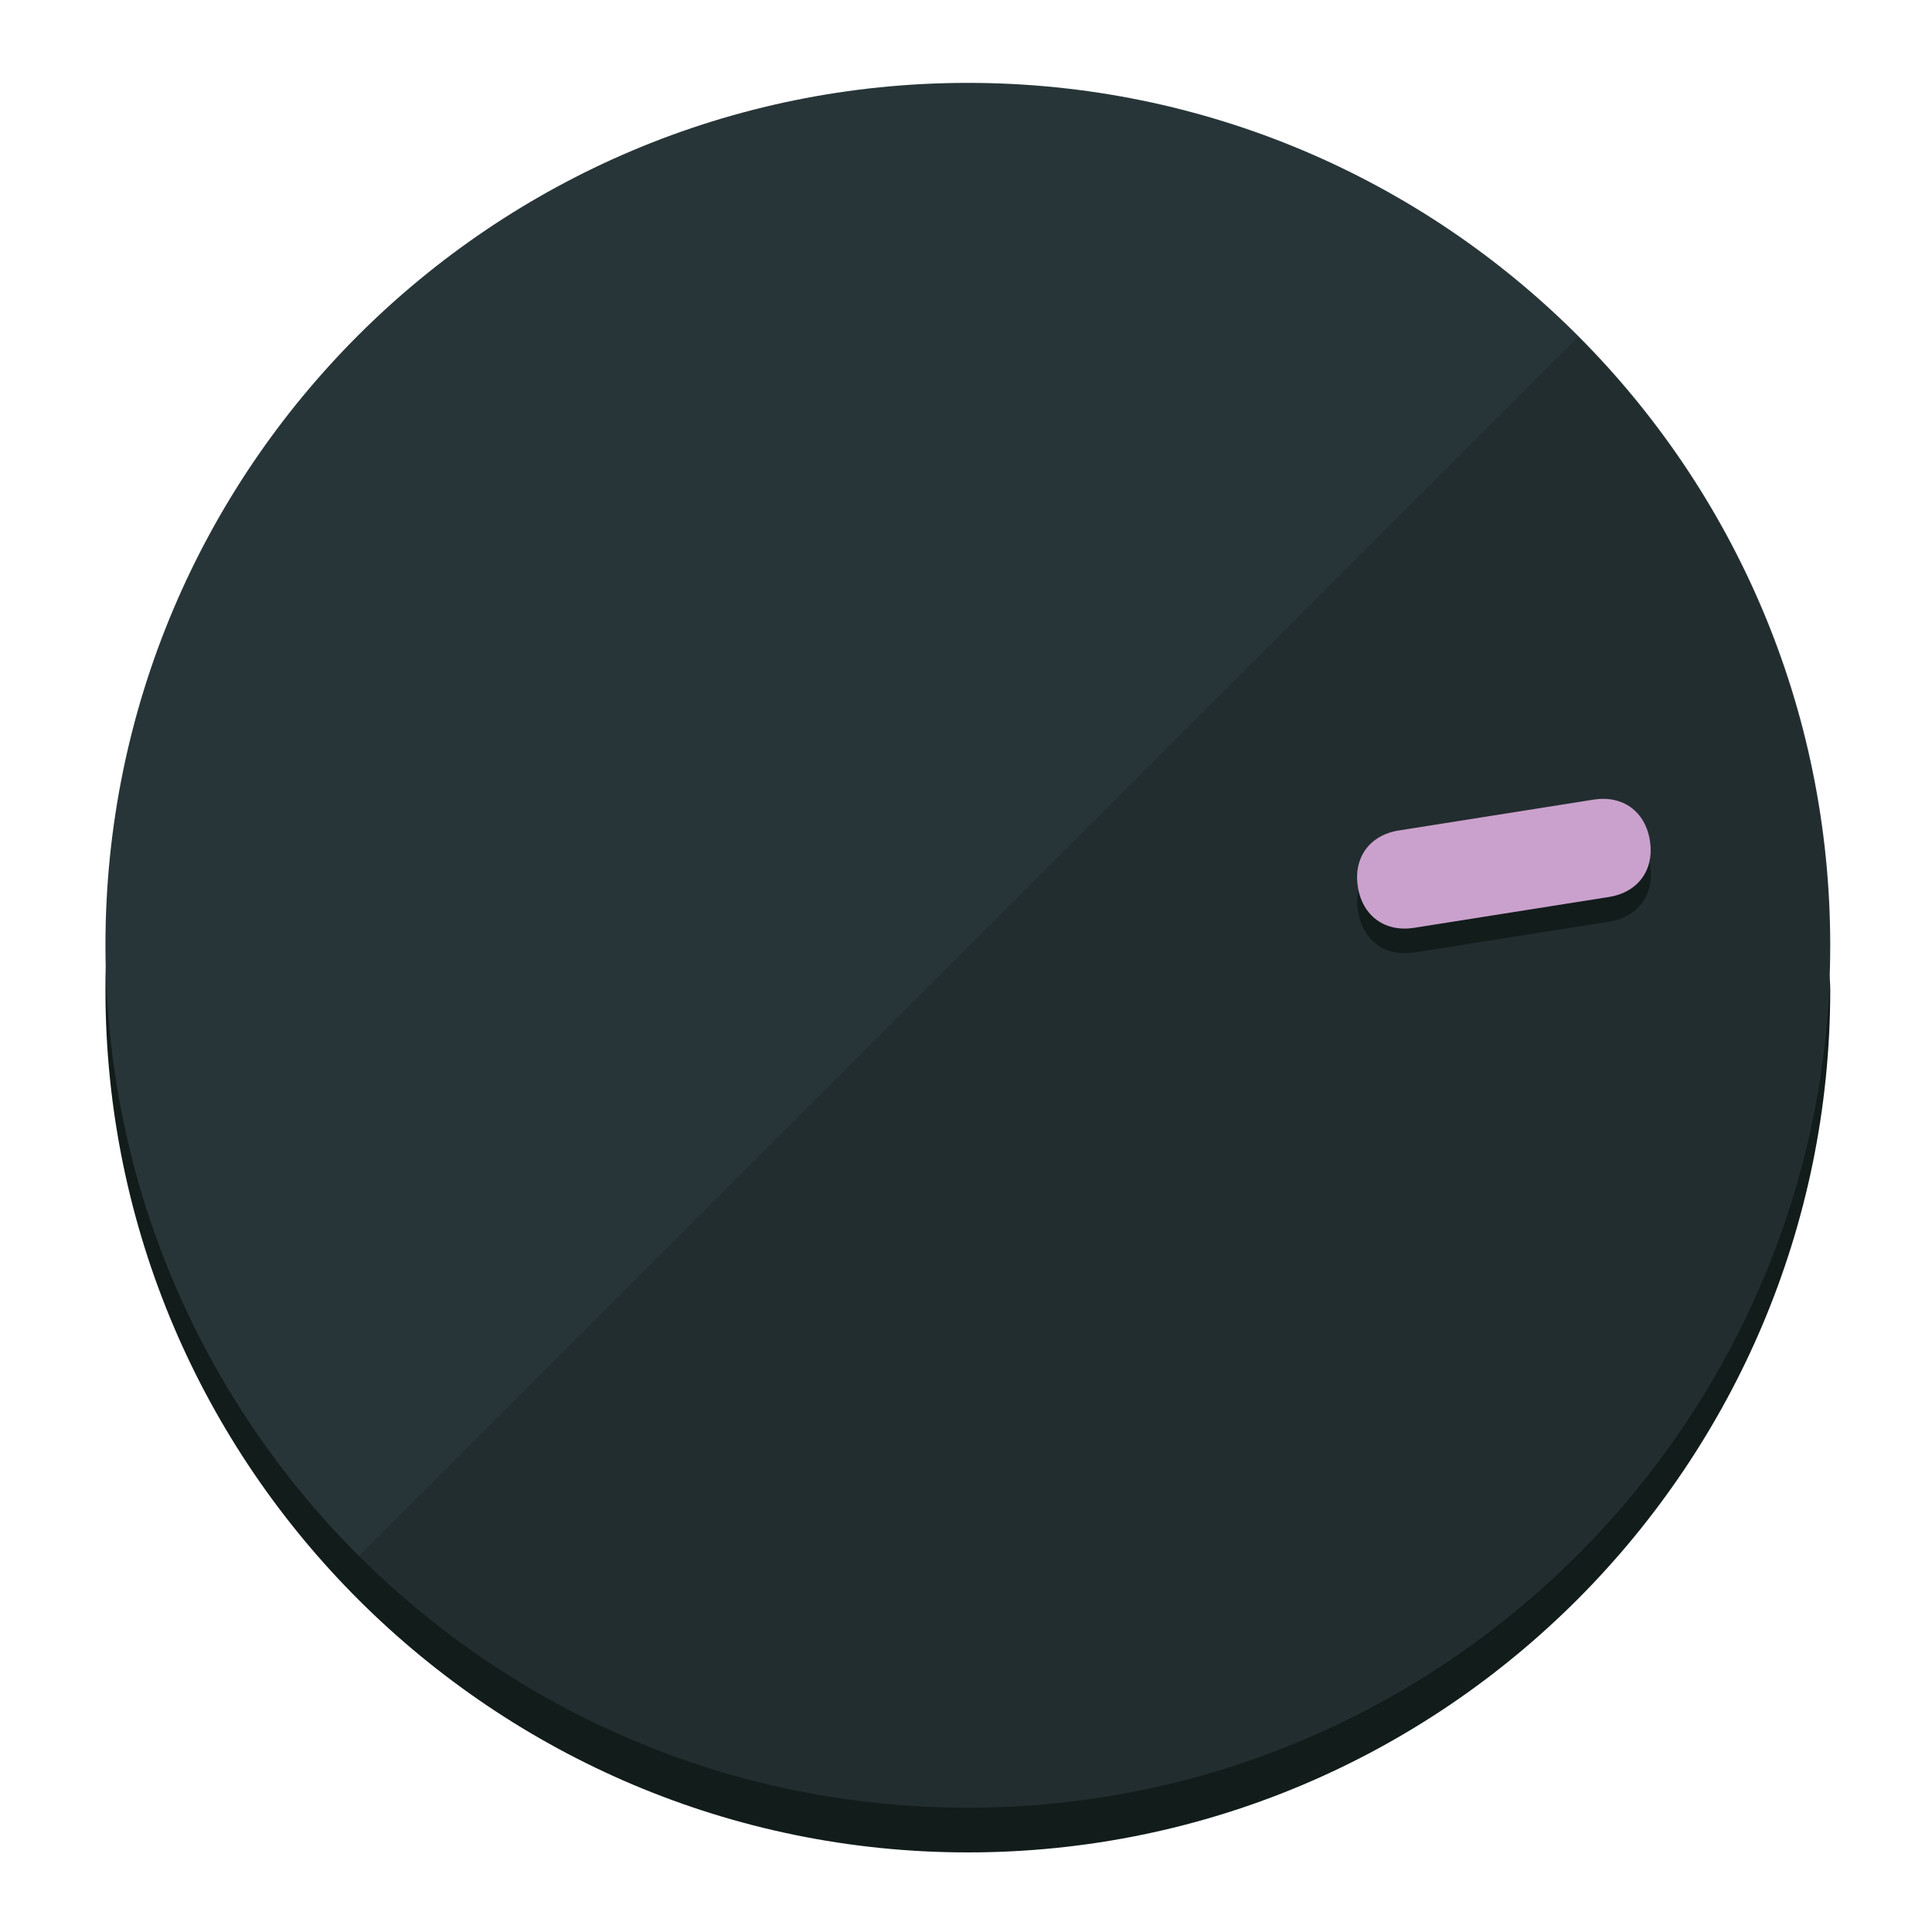
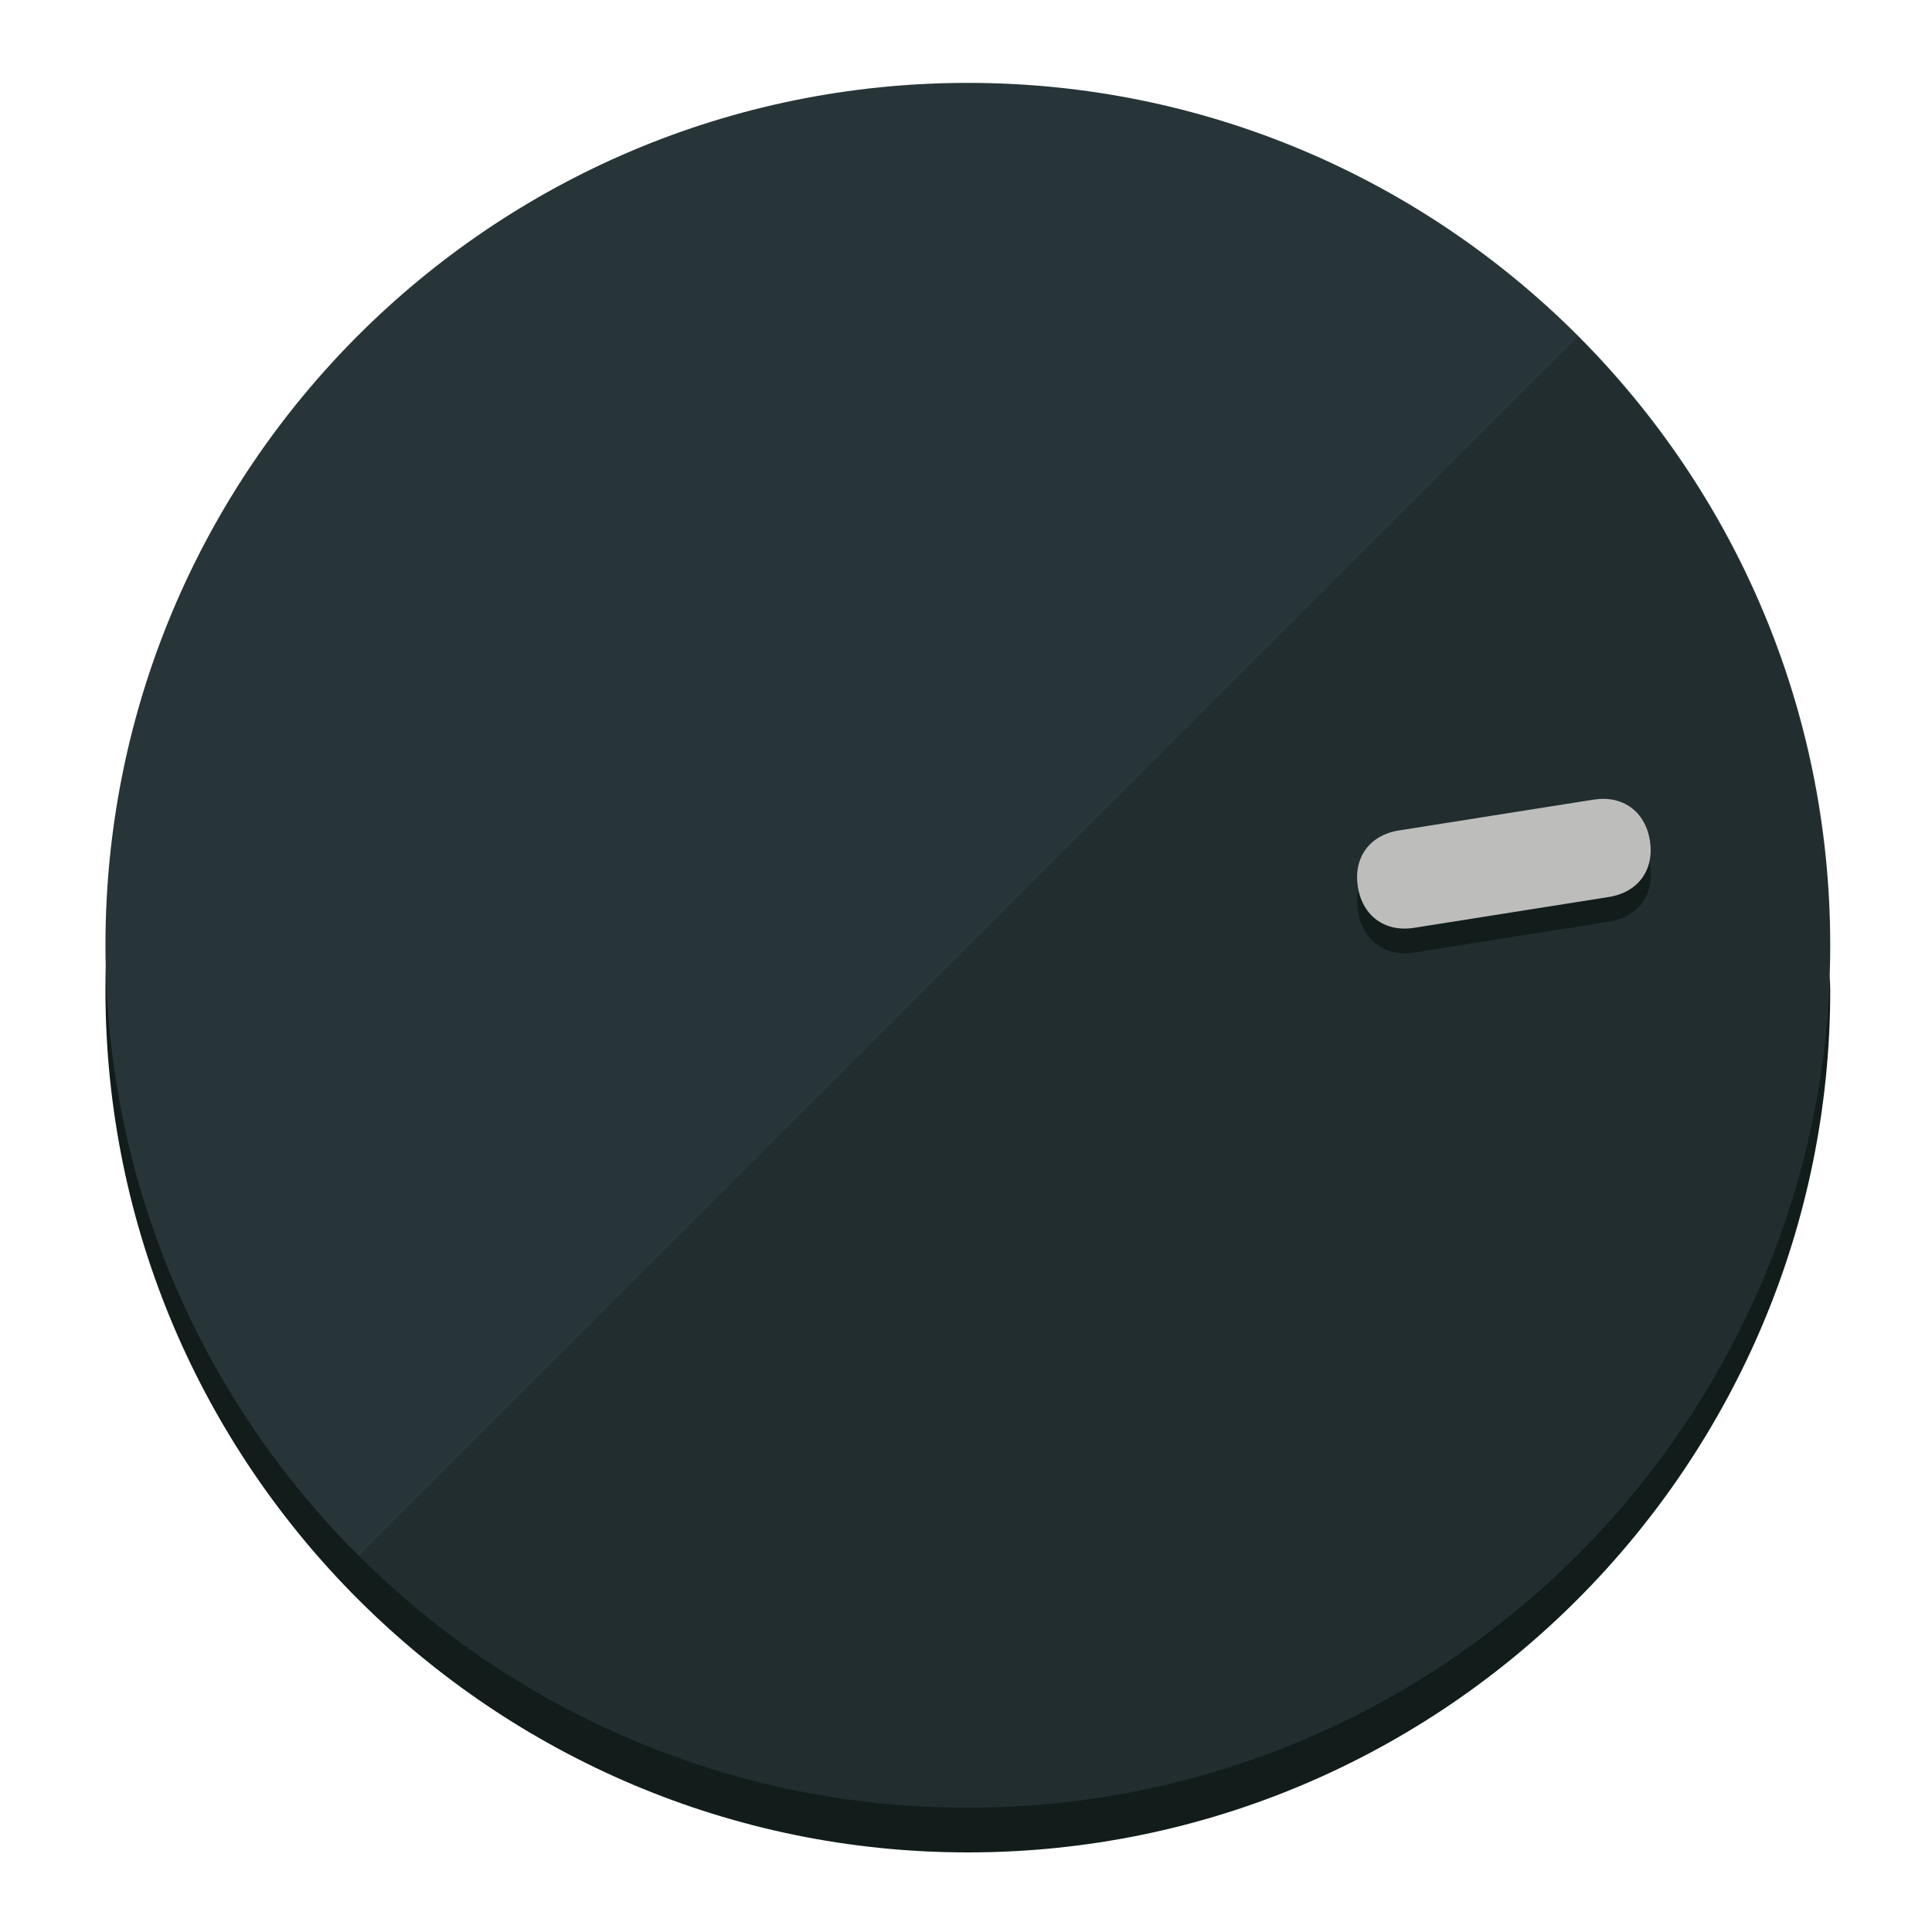
<svg xmlns="http://www.w3.org/2000/svg" height="120px" width="120px" version="1.1" id="Layer_1" viewBox="0 0 496.8 496.8" xml:space="preserve">
  <defs id="defs23" />
  <g id="g3158">
    <path style="display:inline;fill:#121c1b;fill-opacity:1;stroke-width:1.584" d="m 248.875,445.92 c 116.582,0 212.89,-91.238 220.493,-205.286 0,5.069 1.267,8.87 1.267,13.939 0,121.651 -98.842,221.76 -221.76,221.76 -121.651,0 -221.76,-98.842 -221.76,-221.76 0,-5.069 0,-8.87 1.267,-13.939 7.603,114.048 103.91,205.286 220.493,205.286 z" id="path8" />
    <circle style="display:inline;fill:#283538;fill-opacity:1;stroke-width:1.584" cx="248.875" cy="243.071" r="221.76" id="circle12" />
    <path style="display:inline;fill:#000000;fill-opacity:0.154;stroke-width:1.587" d="m 405.744,86.606 c 86.308,86.308 86.308,227.193 0,313.5 -86.308,86.308 -227.193,86.308 -313.5,0" id="path14" />
  </g>
  <g id="g3198">
    <circle style="display:none;fill:#000000;fill-opacity:0;stroke-width:1.584" cx="279.452" cy="-207.304" r="221.76" id="circle12-3" transform="rotate(81)" />
    <path style="display:inline;fill:#121c1b;fill-opacity:1;stroke-width:1.584" d="m 363.714,244.919 c -7.51,1.189 -13.309,-3.024 -14.498,-10.534 v 0 c -1.189,-7.51 3.024,-13.309 10.534,-14.498 l 50.064,-7.929 c 7.51,-1.189 13.309,3.024 14.498,10.534 v 0 c 1.189,7.51 -3.024,13.309 -10.534,14.498 z" id="path3789" />
-     <path style="display:inline;fill:#CAA1CC;stroke-width:1.584" d="m 363.662,238.58 c -7.51,1.189 -13.309,-3.024 -14.498,-10.534 v 0 c -1.189,-7.51 3.024,-13.309 10.534,-14.498 l 50.064,-7.929 c 7.51,-1.189 13.309,3.024 14.498,10.534 v 0 c 1.189,7.51 -3.024,13.309 -10.534,14.498 z" id="path915" />
+     <path style="display:inline;fill:#BDBDBC;stroke-width:1.584" d="m 363.662,238.58 c -7.51,1.189 -13.309,-3.024 -14.498,-10.534 v 0 c -1.189,-7.51 3.024,-13.309 10.534,-14.498 l 50.064,-7.929 c 7.51,-1.189 13.309,3.024 14.498,10.534 v 0 c 1.189,7.51 -3.024,13.309 -10.534,14.498 z" id="path915" />
  </g>
</svg>
